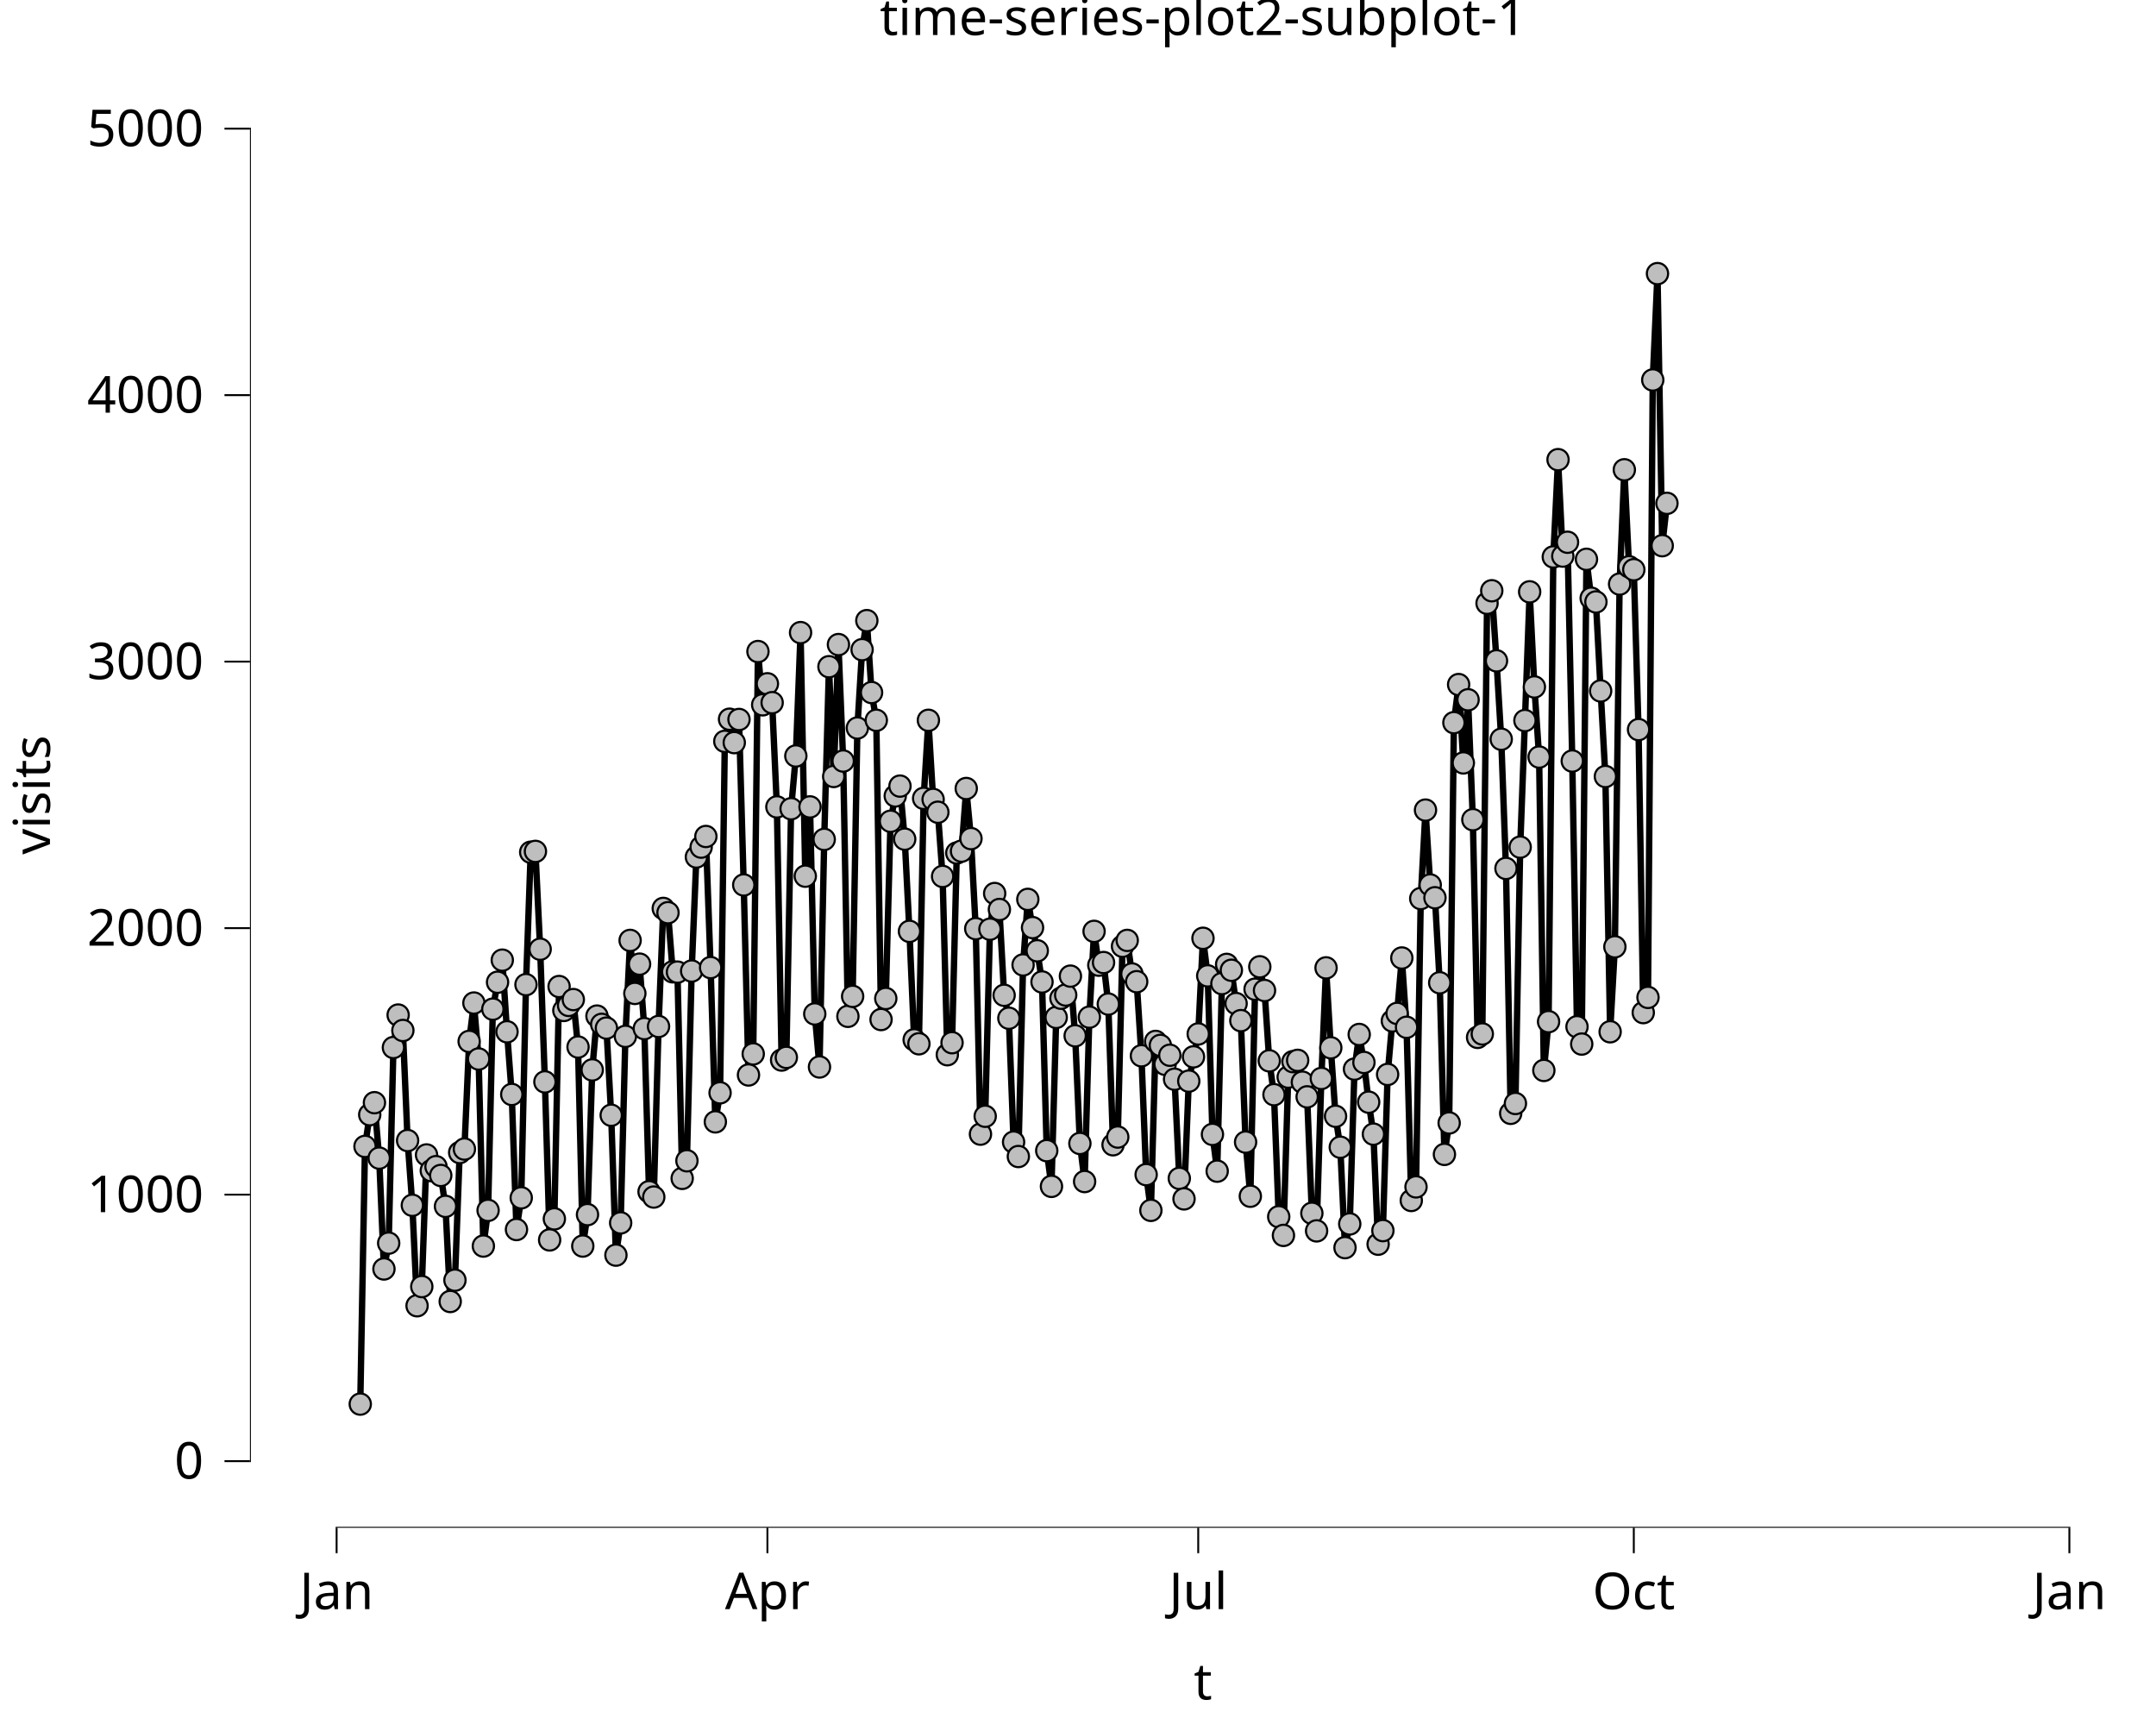
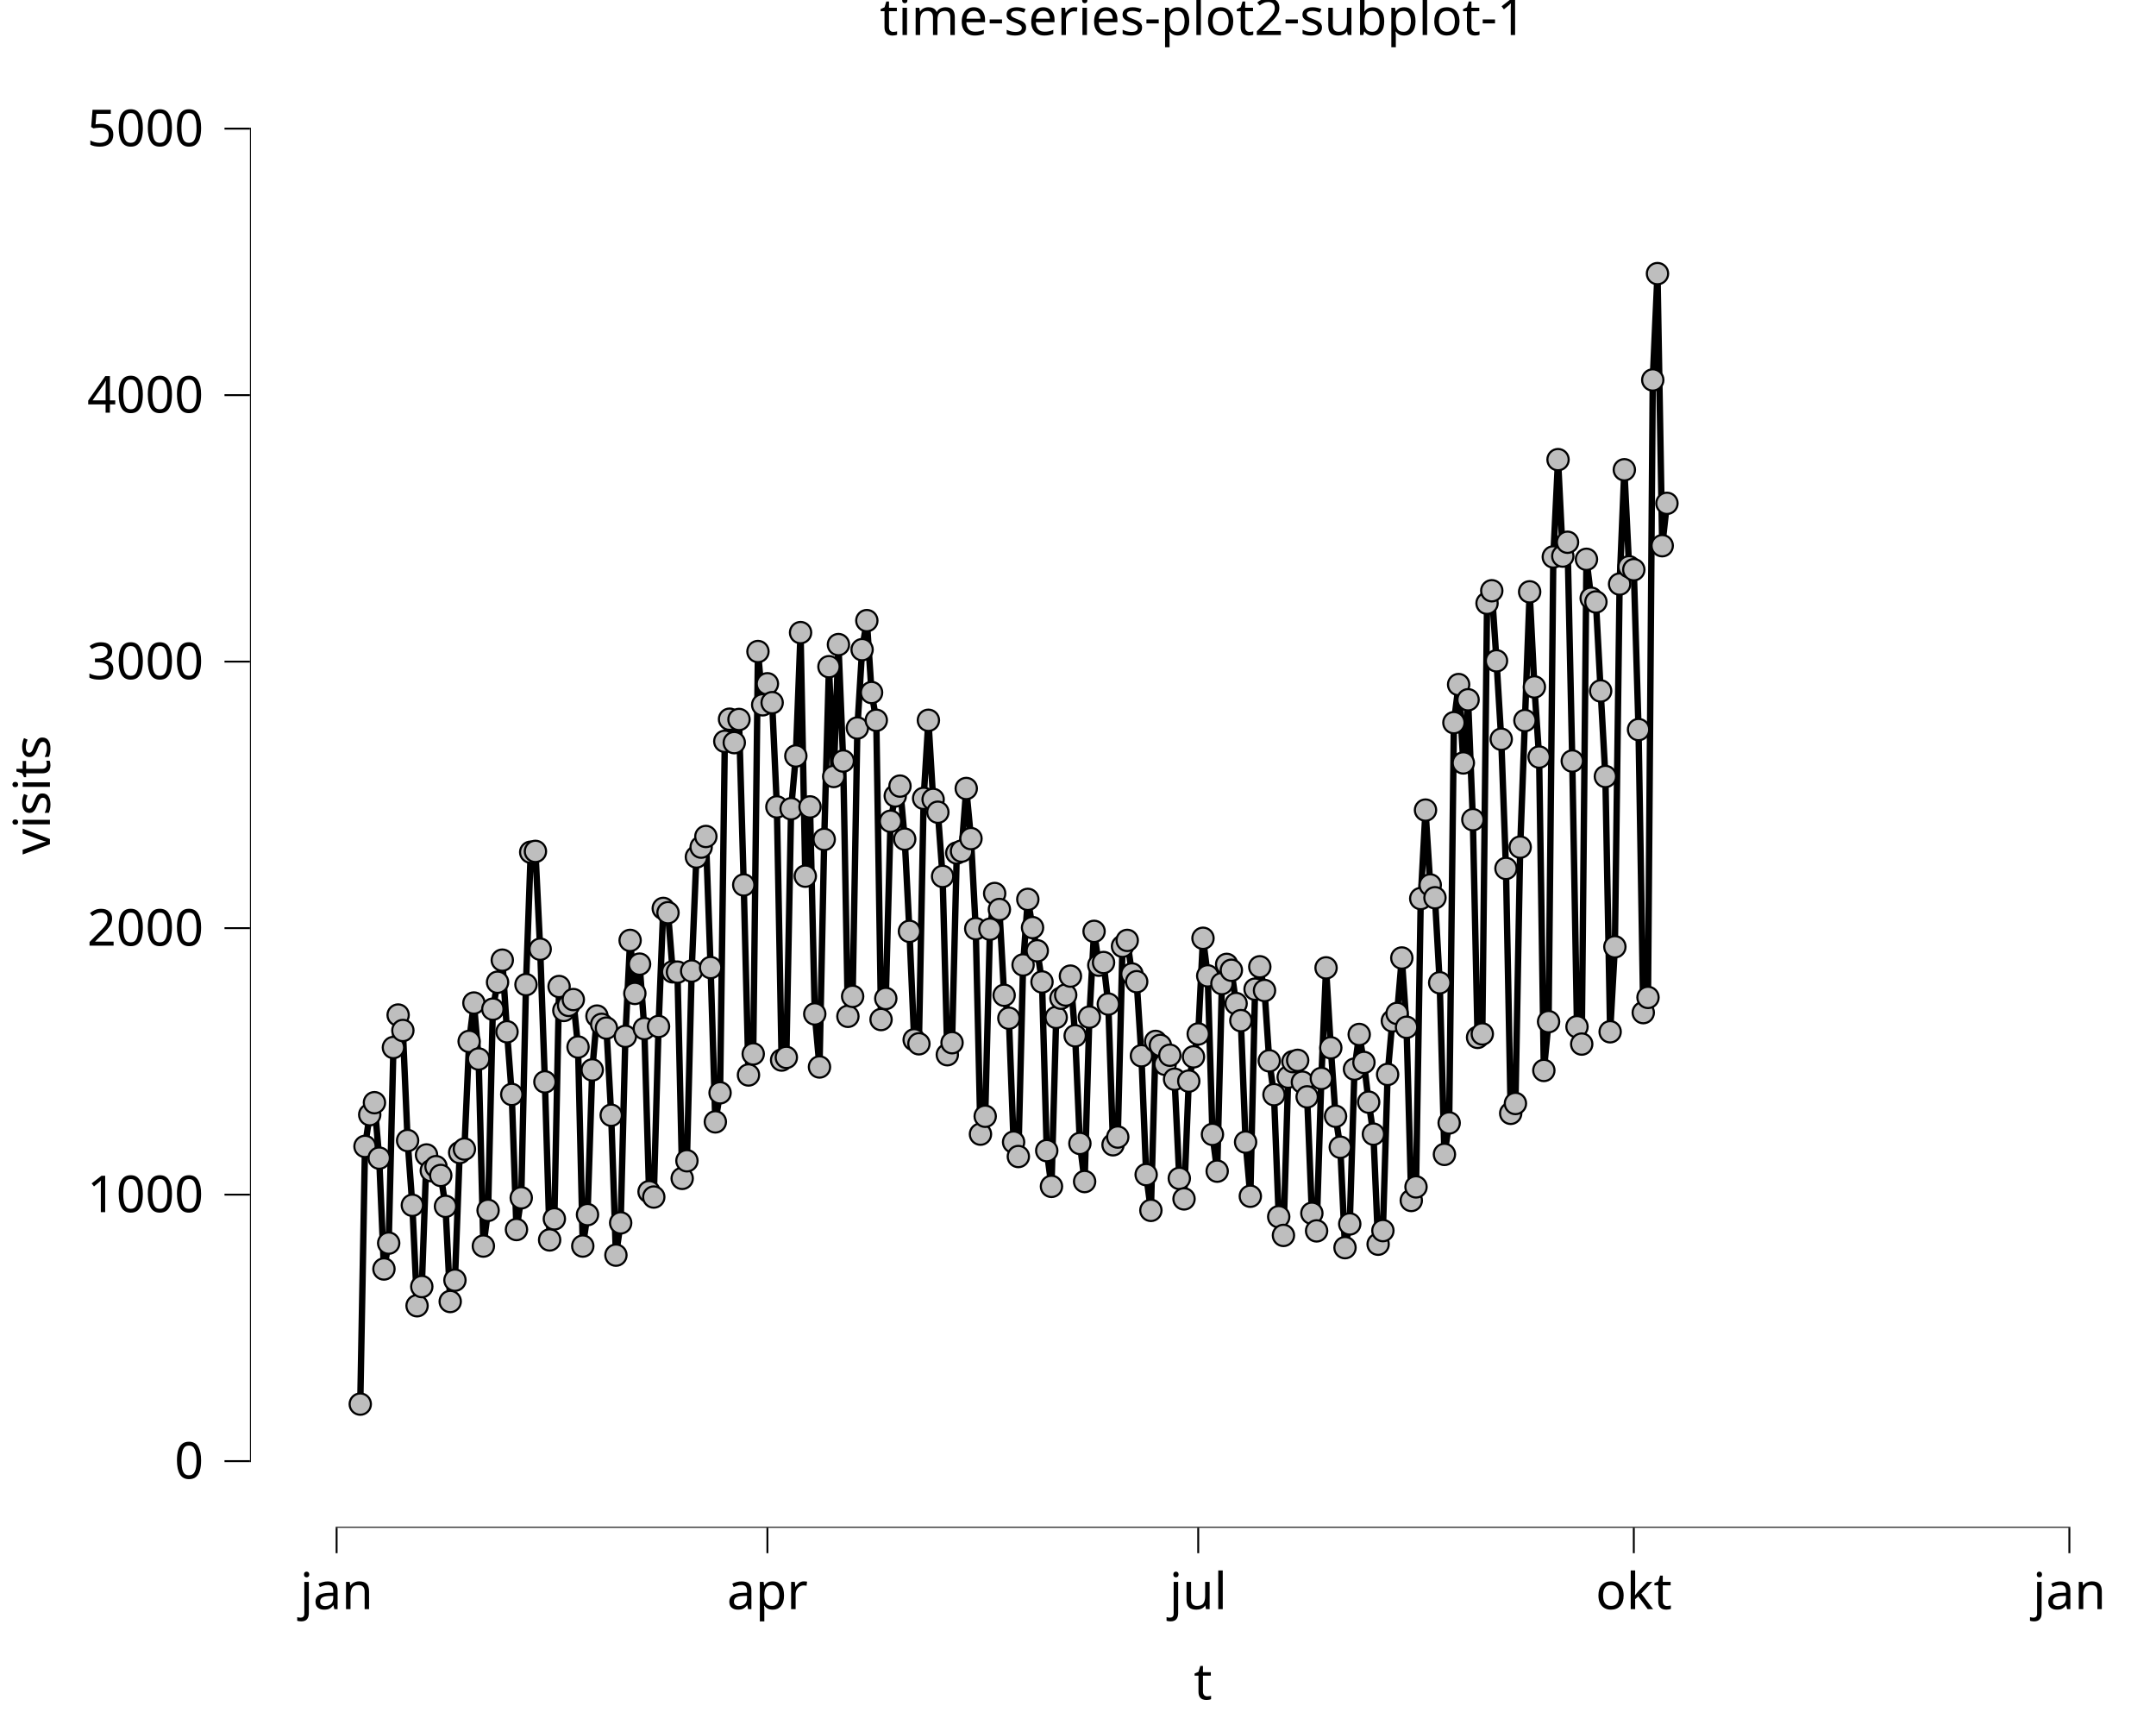
<svg xmlns="http://www.w3.org/2000/svg" class="svglite" data-engine-version="2.0" width="720.00pt" height="576.00pt" viewBox="0 0 720.00 576.00">
  <defs>
    <style type="text/css">
    .svglite line, .svglite polyline, .svglite polygon, .svglite path, .svglite rect, .svglite circle {
      fill: none;
      stroke: #000000;
      stroke-linecap: round;
      stroke-linejoin: round;
      stroke-miterlimit: 10.00;
    }
  </style>
  </defs>
  <rect width="100%" height="100%" style="stroke: none; fill: #FFFFFF;" />
  <defs>
    <clipPath id="cpMC4wMHw3MjAuMDB8MC4wMHw1NzYuMDA=">
      <rect x="0.00" y="0.00" width="720.00" height="576.00" />
    </clipPath>
  </defs>
  <g clip-path="url(#cpMC4wMHw3MjAuMDB8MC4wMHw1NzYuMDA=)">
-     <rect x="-0" y="0.00" width="720.00" height="576.00" style="stroke-width: 10.67; stroke: none;" />
+     <rect x="0.00" y="0.00" width="720.00" height="576.00" style="stroke-width: 10.67; stroke: none;" />
  </g>
  <defs>
    <clipPath id="cpODMuNDd8NzIwLjAwfDIwLjcxfDUxMC4xNA==">
      <rect x="83.47" y="20.71" width="636.53" height="489.43" />
    </clipPath>
  </defs>
  <g clip-path="url(#cpODMuNDd8NzIwLjAwfDIwLjcxfDUxMC4xNA==)">
    <rect x="83.47" y="20.71" width="636.53" height="489.43" style="stroke-width: 10.67; stroke: none;" />
    <polyline points="120.31,468.85 121.89,382.80 123.47,372.21 125.05,368.20 126.63,386.71 128.22,423.73 129.80,415.10 131.38,349.78 132.96,338.93 134.54,344.09 136.12,380.84 137.70,402.46 139.28,436.01 140.86,429.61 142.44,385.65 144.03,390.90 145.61,389.56 147.19,392.50 148.77,402.82 150.35,434.59 151.93,427.47 153.51,384.85 155.09,383.69 156.67,347.74 158.26,334.92 159.84,353.61 161.42,416.08 163.00,404.16 164.58,336.97 166.16,327.98 167.74,320.60 169.32,344.53 170.90,365.45 172.48,410.56 174.07,399.97 175.65,328.78 177.23,284.56 178.81,284.29 180.39,316.95 181.97,361.26 183.55,414.03 185.13,407.00 186.71,329.41 188.30,337.41 189.88,335.72 191.46,333.77 193.04,349.61 194.62,416.08 196.20,405.58 197.78,357.26 199.36,339.28 200.94,342.04 202.52,343.29 204.11,372.39 205.69,419.11 207.27,408.34 208.85,346.05 210.43,314.01 212.01,331.72 213.59,321.93 215.17,343.47 216.75,397.93 218.33,399.71 219.92,342.75 221.50,303.33 223.08,304.76 224.66,324.51 226.24,324.60 227.82,393.48 229.40,387.60 230.98,324.24 232.56,286.16 234.15,282.87 235.73,279.31 237.31,323.09 238.89,374.61 240.47,364.91 242.05,247.54 243.63,240.15 245.21,247.98 246.79,240.24 248.37,295.50 249.96,358.95 251.54,351.92 253.12,217.55 254.70,235.35 256.28,228.32 257.86,234.63 259.44,269.43 261.02,353.97 262.60,353.08 264.19,270.05 265.77,252.43 267.35,211.23 268.93,292.57 270.51,269.43 272.09,338.57 273.67,356.28 275.25,280.28 276.83,222.62 278.41,259.28 280.00,215.23 281.58,254.12 283.16,339.37 284.74,332.70 286.32,243.09 287.90,216.93 289.48,207.23 291.06,231.25 292.64,240.51 294.23,340.44 295.81,333.41 297.39,274.23 298.97,265.78 300.55,262.49 302.13,280.20 303.71,310.99 305.29,347.20 306.87,348.54 308.45,266.58 310.04,240.51 311.62,266.94 313.20,271.21 314.78,292.65 316.36,352.19 317.94,348.18 319.52,284.82 321.10,284.20 322.68,263.29 324.26,280.02 325.85,310.10 327.43,378.71 329.01,372.74 330.59,310.27 332.17,298.35 333.75,303.69 335.33,332.34 336.91,340.00 338.49,381.37 340.08,386.18 341.66,322.20 343.24,300.31 344.82,309.74 346.40,317.48 347.98,327.89 349.56,384.22 351.14,396.15 352.72,339.73 354.30,333.32 355.89,332.25 357.47,325.94 359.05,345.87 360.63,381.82 362.21,394.54 363.79,339.64 365.37,310.99 366.95,322.29 368.53,321.40 370.12,335.28 371.70,382.26 373.28,379.68 374.86,315.97 376.44,314.01 378.02,325.22 379.60,327.80 381.18,352.54 382.76,392.23 384.34,404.16 385.93,347.74 387.51,349.07 389.09,355.39 390.67,352.36 392.25,360.37 393.83,393.48 395.41,400.33 396.99,361.00 398.57,352.90 400.15,345.25 401.74,313.30 403.32,325.85 404.90,378.79 406.48,391.07 408.06,328.43 409.64,322.02 411.22,323.98 412.80,335.10 414.38,340.80 415.97,381.37 417.55,399.44 419.13,330.30 420.71,322.82 422.29,330.74 423.87,354.23 425.45,365.53 427.03,406.29 428.61,412.52 430.19,359.66 431.78,354.50 433.36,354.06 434.94,361.35 436.52,366.25 438.10,405.13 439.68,411.01 441.26,360.11 442.84,323.18 444.42,349.87 446.01,372.74 447.59,383.07 449.17,416.61 450.75,408.69 452.33,356.99 453.91,345.42 455.49,354.77 457.07,368.03 458.65,378.71 460.23,415.46 461.82,410.92 463.40,358.77 464.98,340.89 466.56,338.39 468.14,319.88 469.72,343.02 471.30,400.86 472.88,396.32 474.46,300.04 476.05,270.50 477.63,295.50 479.21,299.77 480.79,328.16 482.37,385.47 483.95,374.97 485.53,241.31 487.11,228.58 488.69,254.75 490.27,233.66 491.86,273.70 493.44,346.40 495.02,345.25 496.60,201.44 498.18,197.26 499.76,220.66 501.34,246.83 502.92,289.98 504.50,371.76 506.08,368.47 507.67,282.87 509.25,240.60 510.83,197.62 512.41,229.38 513.99,252.79 515.57,357.44 517.15,341.15 518.73,185.96 520.31,153.48 521.90,185.69 523.48,181.06 525.06,254.12 526.64,342.84 528.22,348.63 529.80,186.76 531.38,199.75 532.96,201.00 534.54,230.72 536.12,259.28 537.71,344.53 539.29,316.15 540.87,195.03 542.45,156.86 544.03,189.25 545.61,190.23 547.19,243.62 548.77,338.13 550.35,333.05 551.94,126.87 553.52,91.36 555.10,182.22 556.68,168.07 " style="stroke-width: 2.13; stroke-linecap: butt;" />
    <circle cx="120.31" cy="468.85" r="3.56" style="stroke-width: 0.71; fill: #BEBEBE;" />
    <circle cx="121.89" cy="382.80" r="3.56" style="stroke-width: 0.71; fill: #BEBEBE;" />
    <circle cx="123.47" cy="372.21" r="3.56" style="stroke-width: 0.71; fill: #BEBEBE;" />
    <circle cx="125.05" cy="368.20" r="3.56" style="stroke-width: 0.71; fill: #BEBEBE;" />
    <circle cx="126.63" cy="386.71" r="3.56" style="stroke-width: 0.71; fill: #BEBEBE;" />
    <circle cx="128.22" cy="423.73" r="3.56" style="stroke-width: 0.71; fill: #BEBEBE;" />
    <circle cx="129.80" cy="415.10" r="3.56" style="stroke-width: 0.71; fill: #BEBEBE;" />
    <circle cx="131.38" cy="349.78" r="3.56" style="stroke-width: 0.71; fill: #BEBEBE;" />
    <circle cx="132.96" cy="338.93" r="3.56" style="stroke-width: 0.71; fill: #BEBEBE;" />
    <circle cx="134.54" cy="344.09" r="3.56" style="stroke-width: 0.71; fill: #BEBEBE;" />
    <circle cx="136.12" cy="380.84" r="3.56" style="stroke-width: 0.71; fill: #BEBEBE;" />
    <circle cx="137.70" cy="402.46" r="3.56" style="stroke-width: 0.71; fill: #BEBEBE;" />
    <circle cx="139.28" cy="436.01" r="3.56" style="stroke-width: 0.71; fill: #BEBEBE;" />
    <circle cx="140.86" cy="429.61" r="3.56" style="stroke-width: 0.71; fill: #BEBEBE;" />
    <circle cx="142.44" cy="385.65" r="3.56" style="stroke-width: 0.71; fill: #BEBEBE;" />
    <circle cx="144.03" cy="390.90" r="3.56" style="stroke-width: 0.71; fill: #BEBEBE;" />
    <circle cx="145.61" cy="389.56" r="3.56" style="stroke-width: 0.71; fill: #BEBEBE;" />
    <circle cx="147.19" cy="392.50" r="3.56" style="stroke-width: 0.71; fill: #BEBEBE;" />
    <circle cx="148.77" cy="402.82" r="3.56" style="stroke-width: 0.71; fill: #BEBEBE;" />
    <circle cx="150.35" cy="434.59" r="3.56" style="stroke-width: 0.71; fill: #BEBEBE;" />
    <circle cx="151.93" cy="427.47" r="3.56" style="stroke-width: 0.71; fill: #BEBEBE;" />
    <circle cx="153.51" cy="384.85" r="3.56" style="stroke-width: 0.71; fill: #BEBEBE;" />
    <circle cx="155.09" cy="383.69" r="3.56" style="stroke-width: 0.71; fill: #BEBEBE;" />
    <circle cx="156.67" cy="347.74" r="3.56" style="stroke-width: 0.71; fill: #BEBEBE;" />
    <circle cx="158.26" cy="334.92" r="3.56" style="stroke-width: 0.71; fill: #BEBEBE;" />
    <circle cx="159.84" cy="353.61" r="3.56" style="stroke-width: 0.71; fill: #BEBEBE;" />
    <circle cx="161.42" cy="416.08" r="3.56" style="stroke-width: 0.71; fill: #BEBEBE;" />
    <circle cx="163.00" cy="404.16" r="3.56" style="stroke-width: 0.71; fill: #BEBEBE;" />
    <circle cx="164.58" cy="336.97" r="3.56" style="stroke-width: 0.71; fill: #BEBEBE;" />
    <circle cx="166.16" cy="327.98" r="3.56" style="stroke-width: 0.71; fill: #BEBEBE;" />
    <circle cx="167.74" cy="320.60" r="3.56" style="stroke-width: 0.71; fill: #BEBEBE;" />
    <circle cx="169.32" cy="344.53" r="3.56" style="stroke-width: 0.71; fill: #BEBEBE;" />
    <circle cx="170.90" cy="365.45" r="3.56" style="stroke-width: 0.71; fill: #BEBEBE;" />
    <circle cx="172.48" cy="410.56" r="3.56" style="stroke-width: 0.71; fill: #BEBEBE;" />
    <circle cx="174.07" cy="399.97" r="3.56" style="stroke-width: 0.71; fill: #BEBEBE;" />
    <circle cx="175.65" cy="328.78" r="3.56" style="stroke-width: 0.71; fill: #BEBEBE;" />
    <circle cx="177.23" cy="284.56" r="3.56" style="stroke-width: 0.71; fill: #BEBEBE;" />
    <circle cx="178.81" cy="284.29" r="3.56" style="stroke-width: 0.71; fill: #BEBEBE;" />
    <circle cx="180.39" cy="316.95" r="3.56" style="stroke-width: 0.71; fill: #BEBEBE;" />
    <circle cx="181.97" cy="361.26" r="3.56" style="stroke-width: 0.71; fill: #BEBEBE;" />
    <circle cx="183.55" cy="414.03" r="3.56" style="stroke-width: 0.71; fill: #BEBEBE;" />
    <circle cx="185.13" cy="407.00" r="3.56" style="stroke-width: 0.71; fill: #BEBEBE;" />
    <circle cx="186.71" cy="329.41" r="3.56" style="stroke-width: 0.71; fill: #BEBEBE;" />
    <circle cx="188.30" cy="337.41" r="3.56" style="stroke-width: 0.71; fill: #BEBEBE;" />
    <circle cx="189.88" cy="335.72" r="3.56" style="stroke-width: 0.71; fill: #BEBEBE;" />
    <circle cx="191.46" cy="333.77" r="3.56" style="stroke-width: 0.71; fill: #BEBEBE;" />
    <circle cx="193.04" cy="349.61" r="3.56" style="stroke-width: 0.71; fill: #BEBEBE;" />
    <circle cx="194.62" cy="416.08" r="3.56" style="stroke-width: 0.71; fill: #BEBEBE;" />
    <circle cx="196.20" cy="405.58" r="3.56" style="stroke-width: 0.71; fill: #BEBEBE;" />
    <circle cx="197.78" cy="357.26" r="3.56" style="stroke-width: 0.71; fill: #BEBEBE;" />
    <circle cx="199.36" cy="339.28" r="3.56" style="stroke-width: 0.71; fill: #BEBEBE;" />
    <circle cx="200.94" cy="342.04" r="3.56" style="stroke-width: 0.71; fill: #BEBEBE;" />
    <circle cx="202.52" cy="343.29" r="3.56" style="stroke-width: 0.71; fill: #BEBEBE;" />
    <circle cx="204.11" cy="372.39" r="3.56" style="stroke-width: 0.71; fill: #BEBEBE;" />
    <circle cx="205.69" cy="419.11" r="3.56" style="stroke-width: 0.71; fill: #BEBEBE;" />
    <circle cx="207.27" cy="408.34" r="3.56" style="stroke-width: 0.71; fill: #BEBEBE;" />
    <circle cx="208.85" cy="346.05" r="3.56" style="stroke-width: 0.71; fill: #BEBEBE;" />
    <circle cx="210.43" cy="314.01" r="3.56" style="stroke-width: 0.71; fill: #BEBEBE;" />
    <circle cx="212.01" cy="331.72" r="3.56" style="stroke-width: 0.71; fill: #BEBEBE;" />
    <circle cx="213.59" cy="321.93" r="3.56" style="stroke-width: 0.71; fill: #BEBEBE;" />
    <circle cx="215.17" cy="343.47" r="3.56" style="stroke-width: 0.71; fill: #BEBEBE;" />
    <circle cx="216.75" cy="397.93" r="3.56" style="stroke-width: 0.71; fill: #BEBEBE;" />
    <circle cx="218.33" cy="399.71" r="3.56" style="stroke-width: 0.71; fill: #BEBEBE;" />
    <circle cx="219.92" cy="342.75" r="3.56" style="stroke-width: 0.71; fill: #BEBEBE;" />
    <circle cx="221.50" cy="303.33" r="3.56" style="stroke-width: 0.71; fill: #BEBEBE;" />
    <circle cx="223.08" cy="304.76" r="3.56" style="stroke-width: 0.71; fill: #BEBEBE;" />
    <circle cx="224.66" cy="324.51" r="3.56" style="stroke-width: 0.71; fill: #BEBEBE;" />
    <circle cx="226.24" cy="324.60" r="3.56" style="stroke-width: 0.71; fill: #BEBEBE;" />
    <circle cx="227.82" cy="393.48" r="3.56" style="stroke-width: 0.71; fill: #BEBEBE;" />
    <circle cx="229.40" cy="387.60" r="3.56" style="stroke-width: 0.71; fill: #BEBEBE;" />
    <circle cx="230.98" cy="324.24" r="3.56" style="stroke-width: 0.71; fill: #BEBEBE;" />
    <circle cx="232.56" cy="286.16" r="3.56" style="stroke-width: 0.71; fill: #BEBEBE;" />
    <circle cx="234.15" cy="282.87" r="3.56" style="stroke-width: 0.71; fill: #BEBEBE;" />
    <circle cx="235.73" cy="279.31" r="3.56" style="stroke-width: 0.71; fill: #BEBEBE;" />
    <circle cx="237.31" cy="323.09" r="3.56" style="stroke-width: 0.71; fill: #BEBEBE;" />
    <circle cx="238.89" cy="374.61" r="3.56" style="stroke-width: 0.71; fill: #BEBEBE;" />
    <circle cx="240.47" cy="364.91" r="3.56" style="stroke-width: 0.71; fill: #BEBEBE;" />
    <circle cx="242.05" cy="247.54" r="3.56" style="stroke-width: 0.71; fill: #BEBEBE;" />
    <circle cx="243.63" cy="240.15" r="3.56" style="stroke-width: 0.71; fill: #BEBEBE;" />
    <circle cx="245.21" cy="247.98" r="3.56" style="stroke-width: 0.71; fill: #BEBEBE;" />
    <circle cx="246.79" cy="240.24" r="3.56" style="stroke-width: 0.71; fill: #BEBEBE;" />
    <circle cx="248.37" cy="295.50" r="3.56" style="stroke-width: 0.71; fill: #BEBEBE;" />
    <circle cx="249.96" cy="358.95" r="3.56" style="stroke-width: 0.71; fill: #BEBEBE;" />
    <circle cx="251.54" cy="351.92" r="3.56" style="stroke-width: 0.71; fill: #BEBEBE;" />
    <circle cx="253.12" cy="217.55" r="3.56" style="stroke-width: 0.71; fill: #BEBEBE;" />
    <circle cx="254.70" cy="235.35" r="3.56" style="stroke-width: 0.71; fill: #BEBEBE;" />
    <circle cx="256.28" cy="228.32" r="3.56" style="stroke-width: 0.71; fill: #BEBEBE;" />
    <circle cx="257.86" cy="234.63" r="3.56" style="stroke-width: 0.71; fill: #BEBEBE;" />
    <circle cx="259.44" cy="269.43" r="3.56" style="stroke-width: 0.71; fill: #BEBEBE;" />
    <circle cx="261.02" cy="353.97" r="3.56" style="stroke-width: 0.71; fill: #BEBEBE;" />
    <circle cx="262.60" cy="353.08" r="3.56" style="stroke-width: 0.71; fill: #BEBEBE;" />
    <circle cx="264.19" cy="270.05" r="3.56" style="stroke-width: 0.71; fill: #BEBEBE;" />
    <circle cx="265.77" cy="252.43" r="3.56" style="stroke-width: 0.71; fill: #BEBEBE;" />
    <circle cx="267.35" cy="211.23" r="3.56" style="stroke-width: 0.71; fill: #BEBEBE;" />
    <circle cx="268.93" cy="292.57" r="3.56" style="stroke-width: 0.71; fill: #BEBEBE;" />
    <circle cx="270.51" cy="269.43" r="3.56" style="stroke-width: 0.71; fill: #BEBEBE;" />
    <circle cx="272.09" cy="338.57" r="3.56" style="stroke-width: 0.71; fill: #BEBEBE;" />
    <circle cx="273.67" cy="356.28" r="3.56" style="stroke-width: 0.71; fill: #BEBEBE;" />
    <circle cx="275.25" cy="280.28" r="3.56" style="stroke-width: 0.71; fill: #BEBEBE;" />
    <circle cx="276.83" cy="222.62" r="3.56" style="stroke-width: 0.71; fill: #BEBEBE;" />
    <circle cx="278.41" cy="259.28" r="3.56" style="stroke-width: 0.71; fill: #BEBEBE;" />
    <circle cx="280.00" cy="215.23" r="3.56" style="stroke-width: 0.71; fill: #BEBEBE;" />
    <circle cx="281.58" cy="254.12" r="3.56" style="stroke-width: 0.71; fill: #BEBEBE;" />
    <circle cx="283.16" cy="339.37" r="3.56" style="stroke-width: 0.71; fill: #BEBEBE;" />
    <circle cx="284.74" cy="332.70" r="3.56" style="stroke-width: 0.71; fill: #BEBEBE;" />
    <circle cx="286.32" cy="243.09" r="3.56" style="stroke-width: 0.71; fill: #BEBEBE;" />
    <circle cx="287.90" cy="216.93" r="3.56" style="stroke-width: 0.71; fill: #BEBEBE;" />
    <circle cx="289.48" cy="207.23" r="3.56" style="stroke-width: 0.71; fill: #BEBEBE;" />
    <circle cx="291.06" cy="231.25" r="3.56" style="stroke-width: 0.71; fill: #BEBEBE;" />
    <circle cx="292.64" cy="240.51" r="3.56" style="stroke-width: 0.71; fill: #BEBEBE;" />
    <circle cx="294.23" cy="340.44" r="3.56" style="stroke-width: 0.71; fill: #BEBEBE;" />
    <circle cx="295.81" cy="333.41" r="3.56" style="stroke-width: 0.71; fill: #BEBEBE;" />
    <circle cx="297.39" cy="274.23" r="3.56" style="stroke-width: 0.71; fill: #BEBEBE;" />
    <circle cx="298.97" cy="265.78" r="3.56" style="stroke-width: 0.71; fill: #BEBEBE;" />
    <circle cx="300.55" cy="262.49" r="3.56" style="stroke-width: 0.71; fill: #BEBEBE;" />
    <circle cx="302.13" cy="280.20" r="3.56" style="stroke-width: 0.71; fill: #BEBEBE;" />
    <circle cx="303.71" cy="310.99" r="3.56" style="stroke-width: 0.71; fill: #BEBEBE;" />
    <circle cx="305.29" cy="347.20" r="3.56" style="stroke-width: 0.71; fill: #BEBEBE;" />
    <circle cx="306.87" cy="348.54" r="3.56" style="stroke-width: 0.71; fill: #BEBEBE;" />
    <circle cx="308.45" cy="266.58" r="3.56" style="stroke-width: 0.71; fill: #BEBEBE;" />
    <circle cx="310.04" cy="240.51" r="3.56" style="stroke-width: 0.71; fill: #BEBEBE;" />
    <circle cx="311.62" cy="266.94" r="3.56" style="stroke-width: 0.71; fill: #BEBEBE;" />
    <circle cx="313.20" cy="271.21" r="3.56" style="stroke-width: 0.71; fill: #BEBEBE;" />
    <circle cx="314.78" cy="292.65" r="3.56" style="stroke-width: 0.71; fill: #BEBEBE;" />
    <circle cx="316.36" cy="352.19" r="3.56" style="stroke-width: 0.71; fill: #BEBEBE;" />
    <circle cx="317.94" cy="348.18" r="3.56" style="stroke-width: 0.71; fill: #BEBEBE;" />
    <circle cx="319.52" cy="284.82" r="3.56" style="stroke-width: 0.71; fill: #BEBEBE;" />
    <circle cx="321.10" cy="284.20" r="3.56" style="stroke-width: 0.71; fill: #BEBEBE;" />
    <circle cx="322.68" cy="263.29" r="3.56" style="stroke-width: 0.71; fill: #BEBEBE;" />
    <circle cx="324.26" cy="280.02" r="3.56" style="stroke-width: 0.71; fill: #BEBEBE;" />
    <circle cx="325.85" cy="310.10" r="3.56" style="stroke-width: 0.71; fill: #BEBEBE;" />
    <circle cx="327.43" cy="378.71" r="3.56" style="stroke-width: 0.71; fill: #BEBEBE;" />
    <circle cx="329.01" cy="372.74" r="3.56" style="stroke-width: 0.71; fill: #BEBEBE;" />
    <circle cx="330.59" cy="310.27" r="3.56" style="stroke-width: 0.71; fill: #BEBEBE;" />
    <circle cx="332.17" cy="298.35" r="3.56" style="stroke-width: 0.71; fill: #BEBEBE;" />
    <circle cx="333.75" cy="303.69" r="3.56" style="stroke-width: 0.71; fill: #BEBEBE;" />
    <circle cx="335.33" cy="332.34" r="3.56" style="stroke-width: 0.71; fill: #BEBEBE;" />
    <circle cx="336.91" cy="340.00" r="3.56" style="stroke-width: 0.71; fill: #BEBEBE;" />
    <circle cx="338.49" cy="381.37" r="3.56" style="stroke-width: 0.71; fill: #BEBEBE;" />
    <circle cx="340.08" cy="386.18" r="3.56" style="stroke-width: 0.71; fill: #BEBEBE;" />
    <circle cx="341.66" cy="322.20" r="3.56" style="stroke-width: 0.71; fill: #BEBEBE;" />
    <circle cx="343.24" cy="300.31" r="3.56" style="stroke-width: 0.71; fill: #BEBEBE;" />
    <circle cx="344.82" cy="309.74" r="3.56" style="stroke-width: 0.71; fill: #BEBEBE;" />
    <circle cx="346.40" cy="317.48" r="3.56" style="stroke-width: 0.71; fill: #BEBEBE;" />
    <circle cx="347.98" cy="327.89" r="3.56" style="stroke-width: 0.71; fill: #BEBEBE;" />
    <circle cx="349.56" cy="384.22" r="3.56" style="stroke-width: 0.71; fill: #BEBEBE;" />
    <circle cx="351.14" cy="396.15" r="3.56" style="stroke-width: 0.71; fill: #BEBEBE;" />
    <circle cx="352.72" cy="339.73" r="3.56" style="stroke-width: 0.71; fill: #BEBEBE;" />
    <circle cx="354.30" cy="333.32" r="3.56" style="stroke-width: 0.71; fill: #BEBEBE;" />
    <circle cx="355.89" cy="332.25" r="3.56" style="stroke-width: 0.71; fill: #BEBEBE;" />
    <circle cx="357.47" cy="325.94" r="3.56" style="stroke-width: 0.71; fill: #BEBEBE;" />
    <circle cx="359.05" cy="345.87" r="3.56" style="stroke-width: 0.71; fill: #BEBEBE;" />
    <circle cx="360.63" cy="381.82" r="3.56" style="stroke-width: 0.71; fill: #BEBEBE;" />
    <circle cx="362.21" cy="394.54" r="3.56" style="stroke-width: 0.71; fill: #BEBEBE;" />
    <circle cx="363.79" cy="339.64" r="3.56" style="stroke-width: 0.71; fill: #BEBEBE;" />
    <circle cx="365.37" cy="310.99" r="3.56" style="stroke-width: 0.71; fill: #BEBEBE;" />
    <circle cx="366.95" cy="322.29" r="3.56" style="stroke-width: 0.71; fill: #BEBEBE;" />
    <circle cx="368.53" cy="321.40" r="3.56" style="stroke-width: 0.71; fill: #BEBEBE;" />
    <circle cx="370.12" cy="335.28" r="3.56" style="stroke-width: 0.71; fill: #BEBEBE;" />
    <circle cx="371.70" cy="382.26" r="3.56" style="stroke-width: 0.71; fill: #BEBEBE;" />
    <circle cx="373.28" cy="379.68" r="3.56" style="stroke-width: 0.71; fill: #BEBEBE;" />
    <circle cx="374.86" cy="315.97" r="3.56" style="stroke-width: 0.71; fill: #BEBEBE;" />
    <circle cx="376.44" cy="314.01" r="3.56" style="stroke-width: 0.71; fill: #BEBEBE;" />
    <circle cx="378.02" cy="325.22" r="3.56" style="stroke-width: 0.71; fill: #BEBEBE;" />
    <circle cx="379.60" cy="327.80" r="3.56" style="stroke-width: 0.71; fill: #BEBEBE;" />
    <circle cx="381.18" cy="352.54" r="3.56" style="stroke-width: 0.71; fill: #BEBEBE;" />
    <circle cx="382.76" cy="392.23" r="3.56" style="stroke-width: 0.71; fill: #BEBEBE;" />
    <circle cx="384.34" cy="404.16" r="3.56" style="stroke-width: 0.71; fill: #BEBEBE;" />
    <circle cx="385.93" cy="347.74" r="3.56" style="stroke-width: 0.71; fill: #BEBEBE;" />
    <circle cx="387.51" cy="349.07" r="3.56" style="stroke-width: 0.71; fill: #BEBEBE;" />
    <circle cx="389.09" cy="355.39" r="3.56" style="stroke-width: 0.71; fill: #BEBEBE;" />
    <circle cx="390.67" cy="352.36" r="3.56" style="stroke-width: 0.71; fill: #BEBEBE;" />
    <circle cx="392.25" cy="360.37" r="3.56" style="stroke-width: 0.71; fill: #BEBEBE;" />
    <circle cx="393.83" cy="393.48" r="3.56" style="stroke-width: 0.71; fill: #BEBEBE;" />
    <circle cx="395.41" cy="400.33" r="3.56" style="stroke-width: 0.71; fill: #BEBEBE;" />
    <circle cx="396.99" cy="361.00" r="3.56" style="stroke-width: 0.71; fill: #BEBEBE;" />
    <circle cx="398.57" cy="352.90" r="3.56" style="stroke-width: 0.71; fill: #BEBEBE;" />
    <circle cx="400.15" cy="345.25" r="3.56" style="stroke-width: 0.71; fill: #BEBEBE;" />
    <circle cx="401.74" cy="313.30" r="3.56" style="stroke-width: 0.71; fill: #BEBEBE;" />
    <circle cx="403.32" cy="325.85" r="3.56" style="stroke-width: 0.71; fill: #BEBEBE;" />
    <circle cx="404.90" cy="378.79" r="3.56" style="stroke-width: 0.71; fill: #BEBEBE;" />
    <circle cx="406.48" cy="391.07" r="3.56" style="stroke-width: 0.71; fill: #BEBEBE;" />
    <circle cx="408.06" cy="328.43" r="3.56" style="stroke-width: 0.71; fill: #BEBEBE;" />
    <circle cx="409.64" cy="322.02" r="3.56" style="stroke-width: 0.71; fill: #BEBEBE;" />
    <circle cx="411.22" cy="323.98" r="3.56" style="stroke-width: 0.71; fill: #BEBEBE;" />
    <circle cx="412.80" cy="335.10" r="3.56" style="stroke-width: 0.71; fill: #BEBEBE;" />
    <circle cx="414.38" cy="340.80" r="3.56" style="stroke-width: 0.71; fill: #BEBEBE;" />
    <circle cx="415.97" cy="381.37" r="3.56" style="stroke-width: 0.71; fill: #BEBEBE;" />
    <circle cx="417.55" cy="399.44" r="3.56" style="stroke-width: 0.71; fill: #BEBEBE;" />
    <circle cx="419.13" cy="330.30" r="3.56" style="stroke-width: 0.71; fill: #BEBEBE;" />
    <circle cx="420.71" cy="322.82" r="3.56" style="stroke-width: 0.71; fill: #BEBEBE;" />
    <circle cx="422.29" cy="330.74" r="3.56" style="stroke-width: 0.71; fill: #BEBEBE;" />
    <circle cx="423.87" cy="354.23" r="3.56" style="stroke-width: 0.71; fill: #BEBEBE;" />
    <circle cx="425.45" cy="365.53" r="3.56" style="stroke-width: 0.71; fill: #BEBEBE;" />
    <circle cx="427.03" cy="406.29" r="3.56" style="stroke-width: 0.71; fill: #BEBEBE;" />
    <circle cx="428.61" cy="412.52" r="3.56" style="stroke-width: 0.71; fill: #BEBEBE;" />
    <circle cx="430.19" cy="359.66" r="3.56" style="stroke-width: 0.71; fill: #BEBEBE;" />
    <circle cx="431.78" cy="354.50" r="3.56" style="stroke-width: 0.71; fill: #BEBEBE;" />
    <circle cx="433.36" cy="354.06" r="3.56" style="stroke-width: 0.71; fill: #BEBEBE;" />
    <circle cx="434.94" cy="361.35" r="3.56" style="stroke-width: 0.71; fill: #BEBEBE;" />
    <circle cx="436.52" cy="366.25" r="3.56" style="stroke-width: 0.71; fill: #BEBEBE;" />
    <circle cx="438.10" cy="405.13" r="3.56" style="stroke-width: 0.71; fill: #BEBEBE;" />
    <circle cx="439.68" cy="411.01" r="3.56" style="stroke-width: 0.71; fill: #BEBEBE;" />
    <circle cx="441.26" cy="360.11" r="3.56" style="stroke-width: 0.71; fill: #BEBEBE;" />
    <circle cx="442.84" cy="323.18" r="3.56" style="stroke-width: 0.71; fill: #BEBEBE;" />
    <circle cx="444.42" cy="349.87" r="3.56" style="stroke-width: 0.71; fill: #BEBEBE;" />
    <circle cx="446.01" cy="372.74" r="3.56" style="stroke-width: 0.71; fill: #BEBEBE;" />
    <circle cx="447.59" cy="383.07" r="3.56" style="stroke-width: 0.71; fill: #BEBEBE;" />
    <circle cx="449.17" cy="416.61" r="3.56" style="stroke-width: 0.71; fill: #BEBEBE;" />
    <circle cx="450.75" cy="408.69" r="3.56" style="stroke-width: 0.71; fill: #BEBEBE;" />
    <circle cx="452.33" cy="356.99" r="3.56" style="stroke-width: 0.71; fill: #BEBEBE;" />
    <circle cx="453.91" cy="345.42" r="3.56" style="stroke-width: 0.71; fill: #BEBEBE;" />
    <circle cx="455.49" cy="354.77" r="3.56" style="stroke-width: 0.71; fill: #BEBEBE;" />
    <circle cx="457.07" cy="368.03" r="3.56" style="stroke-width: 0.71; fill: #BEBEBE;" />
    <circle cx="458.65" cy="378.71" r="3.56" style="stroke-width: 0.71; fill: #BEBEBE;" />
    <circle cx="460.23" cy="415.46" r="3.56" style="stroke-width: 0.71; fill: #BEBEBE;" />
    <circle cx="461.82" cy="410.92" r="3.56" style="stroke-width: 0.71; fill: #BEBEBE;" />
    <circle cx="463.40" cy="358.77" r="3.56" style="stroke-width: 0.71; fill: #BEBEBE;" />
    <circle cx="464.98" cy="340.89" r="3.56" style="stroke-width: 0.71; fill: #BEBEBE;" />
    <circle cx="466.56" cy="338.39" r="3.56" style="stroke-width: 0.71; fill: #BEBEBE;" />
    <circle cx="468.14" cy="319.88" r="3.56" style="stroke-width: 0.71; fill: #BEBEBE;" />
    <circle cx="469.72" cy="343.02" r="3.56" style="stroke-width: 0.71; fill: #BEBEBE;" />
    <circle cx="471.30" cy="400.86" r="3.56" style="stroke-width: 0.71; fill: #BEBEBE;" />
    <circle cx="472.88" cy="396.32" r="3.56" style="stroke-width: 0.71; fill: #BEBEBE;" />
    <circle cx="474.46" cy="300.04" r="3.56" style="stroke-width: 0.71; fill: #BEBEBE;" />
    <circle cx="476.05" cy="270.50" r="3.56" style="stroke-width: 0.71; fill: #BEBEBE;" />
    <circle cx="477.63" cy="295.50" r="3.56" style="stroke-width: 0.71; fill: #BEBEBE;" />
    <circle cx="479.21" cy="299.77" r="3.56" style="stroke-width: 0.71; fill: #BEBEBE;" />
    <circle cx="480.79" cy="328.16" r="3.56" style="stroke-width: 0.71; fill: #BEBEBE;" />
    <circle cx="482.37" cy="385.47" r="3.56" style="stroke-width: 0.71; fill: #BEBEBE;" />
    <circle cx="483.95" cy="374.97" r="3.56" style="stroke-width: 0.71; fill: #BEBEBE;" />
    <circle cx="485.53" cy="241.31" r="3.56" style="stroke-width: 0.71; fill: #BEBEBE;" />
    <circle cx="487.11" cy="228.58" r="3.56" style="stroke-width: 0.71; fill: #BEBEBE;" />
    <circle cx="488.69" cy="254.75" r="3.56" style="stroke-width: 0.71; fill: #BEBEBE;" />
    <circle cx="490.27" cy="233.66" r="3.56" style="stroke-width: 0.71; fill: #BEBEBE;" />
    <circle cx="491.86" cy="273.70" r="3.56" style="stroke-width: 0.71; fill: #BEBEBE;" />
    <circle cx="493.44" cy="346.40" r="3.56" style="stroke-width: 0.71; fill: #BEBEBE;" />
    <circle cx="495.02" cy="345.25" r="3.56" style="stroke-width: 0.71; fill: #BEBEBE;" />
    <circle cx="496.60" cy="201.44" r="3.56" style="stroke-width: 0.71; fill: #BEBEBE;" />
    <circle cx="498.18" cy="197.26" r="3.56" style="stroke-width: 0.71; fill: #BEBEBE;" />
    <circle cx="499.76" cy="220.66" r="3.56" style="stroke-width: 0.71; fill: #BEBEBE;" />
    <circle cx="501.34" cy="246.83" r="3.56" style="stroke-width: 0.71; fill: #BEBEBE;" />
    <circle cx="502.92" cy="289.98" r="3.56" style="stroke-width: 0.71; fill: #BEBEBE;" />
    <circle cx="504.50" cy="371.76" r="3.56" style="stroke-width: 0.71; fill: #BEBEBE;" />
    <circle cx="506.08" cy="368.47" r="3.56" style="stroke-width: 0.71; fill: #BEBEBE;" />
    <circle cx="507.67" cy="282.87" r="3.56" style="stroke-width: 0.71; fill: #BEBEBE;" />
    <circle cx="509.25" cy="240.60" r="3.56" style="stroke-width: 0.71; fill: #BEBEBE;" />
    <circle cx="510.83" cy="197.62" r="3.56" style="stroke-width: 0.71; fill: #BEBEBE;" />
    <circle cx="512.41" cy="229.38" r="3.56" style="stroke-width: 0.71; fill: #BEBEBE;" />
    <circle cx="513.99" cy="252.79" r="3.56" style="stroke-width: 0.71; fill: #BEBEBE;" />
    <circle cx="515.57" cy="357.44" r="3.56" style="stroke-width: 0.71; fill: #BEBEBE;" />
    <circle cx="517.15" cy="341.15" r="3.56" style="stroke-width: 0.71; fill: #BEBEBE;" />
    <circle cx="518.73" cy="185.96" r="3.56" style="stroke-width: 0.71; fill: #BEBEBE;" />
    <circle cx="520.31" cy="153.48" r="3.56" style="stroke-width: 0.71; fill: #BEBEBE;" />
    <circle cx="521.90" cy="185.69" r="3.56" style="stroke-width: 0.71; fill: #BEBEBE;" />
    <circle cx="523.48" cy="181.06" r="3.56" style="stroke-width: 0.71; fill: #BEBEBE;" />
    <circle cx="525.06" cy="254.12" r="3.56" style="stroke-width: 0.71; fill: #BEBEBE;" />
    <circle cx="526.64" cy="342.84" r="3.56" style="stroke-width: 0.71; fill: #BEBEBE;" />
    <circle cx="528.22" cy="348.63" r="3.56" style="stroke-width: 0.71; fill: #BEBEBE;" />
    <circle cx="529.80" cy="186.76" r="3.56" style="stroke-width: 0.71; fill: #BEBEBE;" />
    <circle cx="531.38" cy="199.75" r="3.56" style="stroke-width: 0.71; fill: #BEBEBE;" />
    <circle cx="532.96" cy="201.00" r="3.56" style="stroke-width: 0.71; fill: #BEBEBE;" />
    <circle cx="534.54" cy="230.72" r="3.56" style="stroke-width: 0.71; fill: #BEBEBE;" />
    <circle cx="536.12" cy="259.28" r="3.56" style="stroke-width: 0.71; fill: #BEBEBE;" />
    <circle cx="537.71" cy="344.53" r="3.56" style="stroke-width: 0.71; fill: #BEBEBE;" />
    <circle cx="539.29" cy="316.15" r="3.56" style="stroke-width: 0.71; fill: #BEBEBE;" />
    <circle cx="540.87" cy="195.03" r="3.56" style="stroke-width: 0.71; fill: #BEBEBE;" />
    <circle cx="542.45" cy="156.86" r="3.56" style="stroke-width: 0.71; fill: #BEBEBE;" />
    <circle cx="544.03" cy="189.25" r="3.56" style="stroke-width: 0.71; fill: #BEBEBE;" />
    <circle cx="545.61" cy="190.23" r="3.56" style="stroke-width: 0.71; fill: #BEBEBE;" />
    <circle cx="547.19" cy="243.62" r="3.56" style="stroke-width: 0.71; fill: #BEBEBE;" />
    <circle cx="548.77" cy="338.13" r="3.56" style="stroke-width: 0.71; fill: #BEBEBE;" />
    <circle cx="550.35" cy="333.05" r="3.56" style="stroke-width: 0.71; fill: #BEBEBE;" />
    <circle cx="551.94" cy="126.87" r="3.56" style="stroke-width: 0.71; fill: #BEBEBE;" />
    <circle cx="553.52" cy="91.36" r="3.56" style="stroke-width: 0.71; fill: #BEBEBE;" />
    <circle cx="555.10" cy="182.22" r="3.56" style="stroke-width: 0.71; fill: #BEBEBE;" />
    <circle cx="556.68" cy="168.07" r="3.56" style="stroke-width: 0.71; fill: #BEBEBE;" />
    <line x1="112.09" y1="510.14" x2="691.39" y2="510.14" style="stroke-width: 0.64; stroke-linecap: butt;" />
    <line x1="83.47" y1="488.21" x2="83.47" y2="42.64" style="stroke-width: 0.64; stroke-linecap: butt;" />
    <rect x="83.47" y="20.71" width="636.53" height="489.43" style="stroke-width: 0.00; stroke: none;" />
  </g>
  <g clip-path="url(#cpMC4wMHw3MjAuMDB8MC4wMHw1NzYuMDA=)">
    <polyline points="83.47,510.14 83.47,20.71 " style="stroke-width: 0.00; stroke: none; stroke-linecap: butt;" />
    <text x="67.99" y="493.74" text-anchor="end" style="font-size: 17.00px; font-family: sans;" textLength="9.46px" lengthAdjust="spacingAndGlyphs">0</text>
    <text x="67.99" y="404.75" text-anchor="end" style="font-size: 17.00px; font-family: sans;" textLength="37.82px" lengthAdjust="spacingAndGlyphs">1000</text>
    <text x="67.99" y="315.77" text-anchor="end" style="font-size: 17.00px; font-family: sans;" textLength="37.82px" lengthAdjust="spacingAndGlyphs">2000</text>
    <text x="67.99" y="226.78" text-anchor="end" style="font-size: 17.00px; font-family: sans;" textLength="37.82px" lengthAdjust="spacingAndGlyphs">3000</text>
    <text x="67.99" y="137.79" text-anchor="end" style="font-size: 17.00px; font-family: sans;" textLength="37.82px" lengthAdjust="spacingAndGlyphs">4000</text>
    <text x="67.99" y="48.80" text-anchor="end" style="font-size: 17.00px; font-family: sans;" textLength="37.82px" lengthAdjust="spacingAndGlyphs">5000</text>
    <polyline points="74.97,487.89 83.47,487.89 " style="stroke-width: 0.64; stroke-linecap: butt;" />
    <polyline points="74.97,398.91 83.47,398.91 " style="stroke-width: 0.64; stroke-linecap: butt;" />
    <polyline points="74.97,309.92 83.47,309.92 " style="stroke-width: 0.64; stroke-linecap: butt;" />
    <polyline points="74.97,220.93 83.47,220.93 " style="stroke-width: 0.64; stroke-linecap: butt;" />
    <polyline points="74.97,131.94 83.47,131.94 " style="stroke-width: 0.64; stroke-linecap: butt;" />
    <polyline points="74.97,42.95 83.47,42.95 " style="stroke-width: 0.64; stroke-linecap: butt;" />
    <polyline points="83.47,510.14 720.00,510.14 " style="stroke-width: 0.00; stroke: none; stroke-linecap: butt;" />
    <polyline points="112.41,518.64 112.41,510.14 " style="stroke-width: 0.64; stroke-linecap: butt;" />
    <polyline points="256.28,518.64 256.28,510.14 " style="stroke-width: 0.64; stroke-linecap: butt;" />
    <polyline points="400.15,518.64 400.15,510.14 " style="stroke-width: 0.64; stroke-linecap: butt;" />
    <polyline points="545.61,518.64 545.61,510.14 " style="stroke-width: 0.64; stroke-linecap: butt;" />
    <polyline points="691.07,518.64 691.07,510.14 " style="stroke-width: 0.64; stroke-linecap: butt;" />
-     <text x="112.41" y="537.32" text-anchor="middle" style="font-size: 17.00px; font-family: sans;" textLength="27.42px" lengthAdjust="spacingAndGlyphs">Jan</text>
-     <text x="256.28" y="537.32" text-anchor="middle" style="font-size: 17.00px; font-family: sans;" textLength="26.46px" lengthAdjust="spacingAndGlyphs">Apr</text>
-     <text x="400.15" y="537.32" text-anchor="middle" style="font-size: 17.00px; font-family: sans;" textLength="21.74px" lengthAdjust="spacingAndGlyphs">Jul</text>
-     <text x="545.61" y="537.32" text-anchor="middle" style="font-size: 17.00px; font-family: sans;" textLength="26.46px" lengthAdjust="spacingAndGlyphs">Oct</text>
-     <text x="691.07" y="537.32" text-anchor="middle" style="font-size: 17.00px; font-family: sans;" textLength="27.42px" lengthAdjust="spacingAndGlyphs">Jan</text>
+     <text x="112.41" y="537.32" text-anchor="middle" style="font-size: 17.00px; font-family: sans;" textLength="22.68px" lengthAdjust="spacingAndGlyphs">jan</text>
+     <text x="256.28" y="537.32" text-anchor="middle" style="font-size: 17.00px; font-family: sans;" textLength="24.57px" lengthAdjust="spacingAndGlyphs">apr</text>
+     <text x="400.15" y="537.32" text-anchor="middle" style="font-size: 17.00px; font-family: sans;" textLength="17.00px" lengthAdjust="spacingAndGlyphs">jul</text>
+     <text x="545.61" y="537.32" text-anchor="middle" style="font-size: 17.00px; font-family: sans;" textLength="22.68px" lengthAdjust="spacingAndGlyphs">okt</text>
+     <text x="691.07" y="537.32" text-anchor="middle" style="font-size: 17.00px; font-family: sans;" textLength="22.68px" lengthAdjust="spacingAndGlyphs">jan</text>
    <text x="401.74" y="567.49" text-anchor="middle" style="font-size: 17.00px; font-family: sans;" textLength="4.72px" lengthAdjust="spacingAndGlyphs">t</text>
    <text transform="translate(16.68,265.42) rotate(-90)" text-anchor="middle" style="font-size: 17.00px; font-family: sans;" textLength="37.79px" lengthAdjust="spacingAndGlyphs">visits</text>
    <text x="401.74" y="11.70" text-anchor="middle" style="font-size: 17.00px; font-family: sans;" textLength="201.27px" lengthAdjust="spacingAndGlyphs">time-series-plot2-subplot-1</text>
  </g>
</svg>
